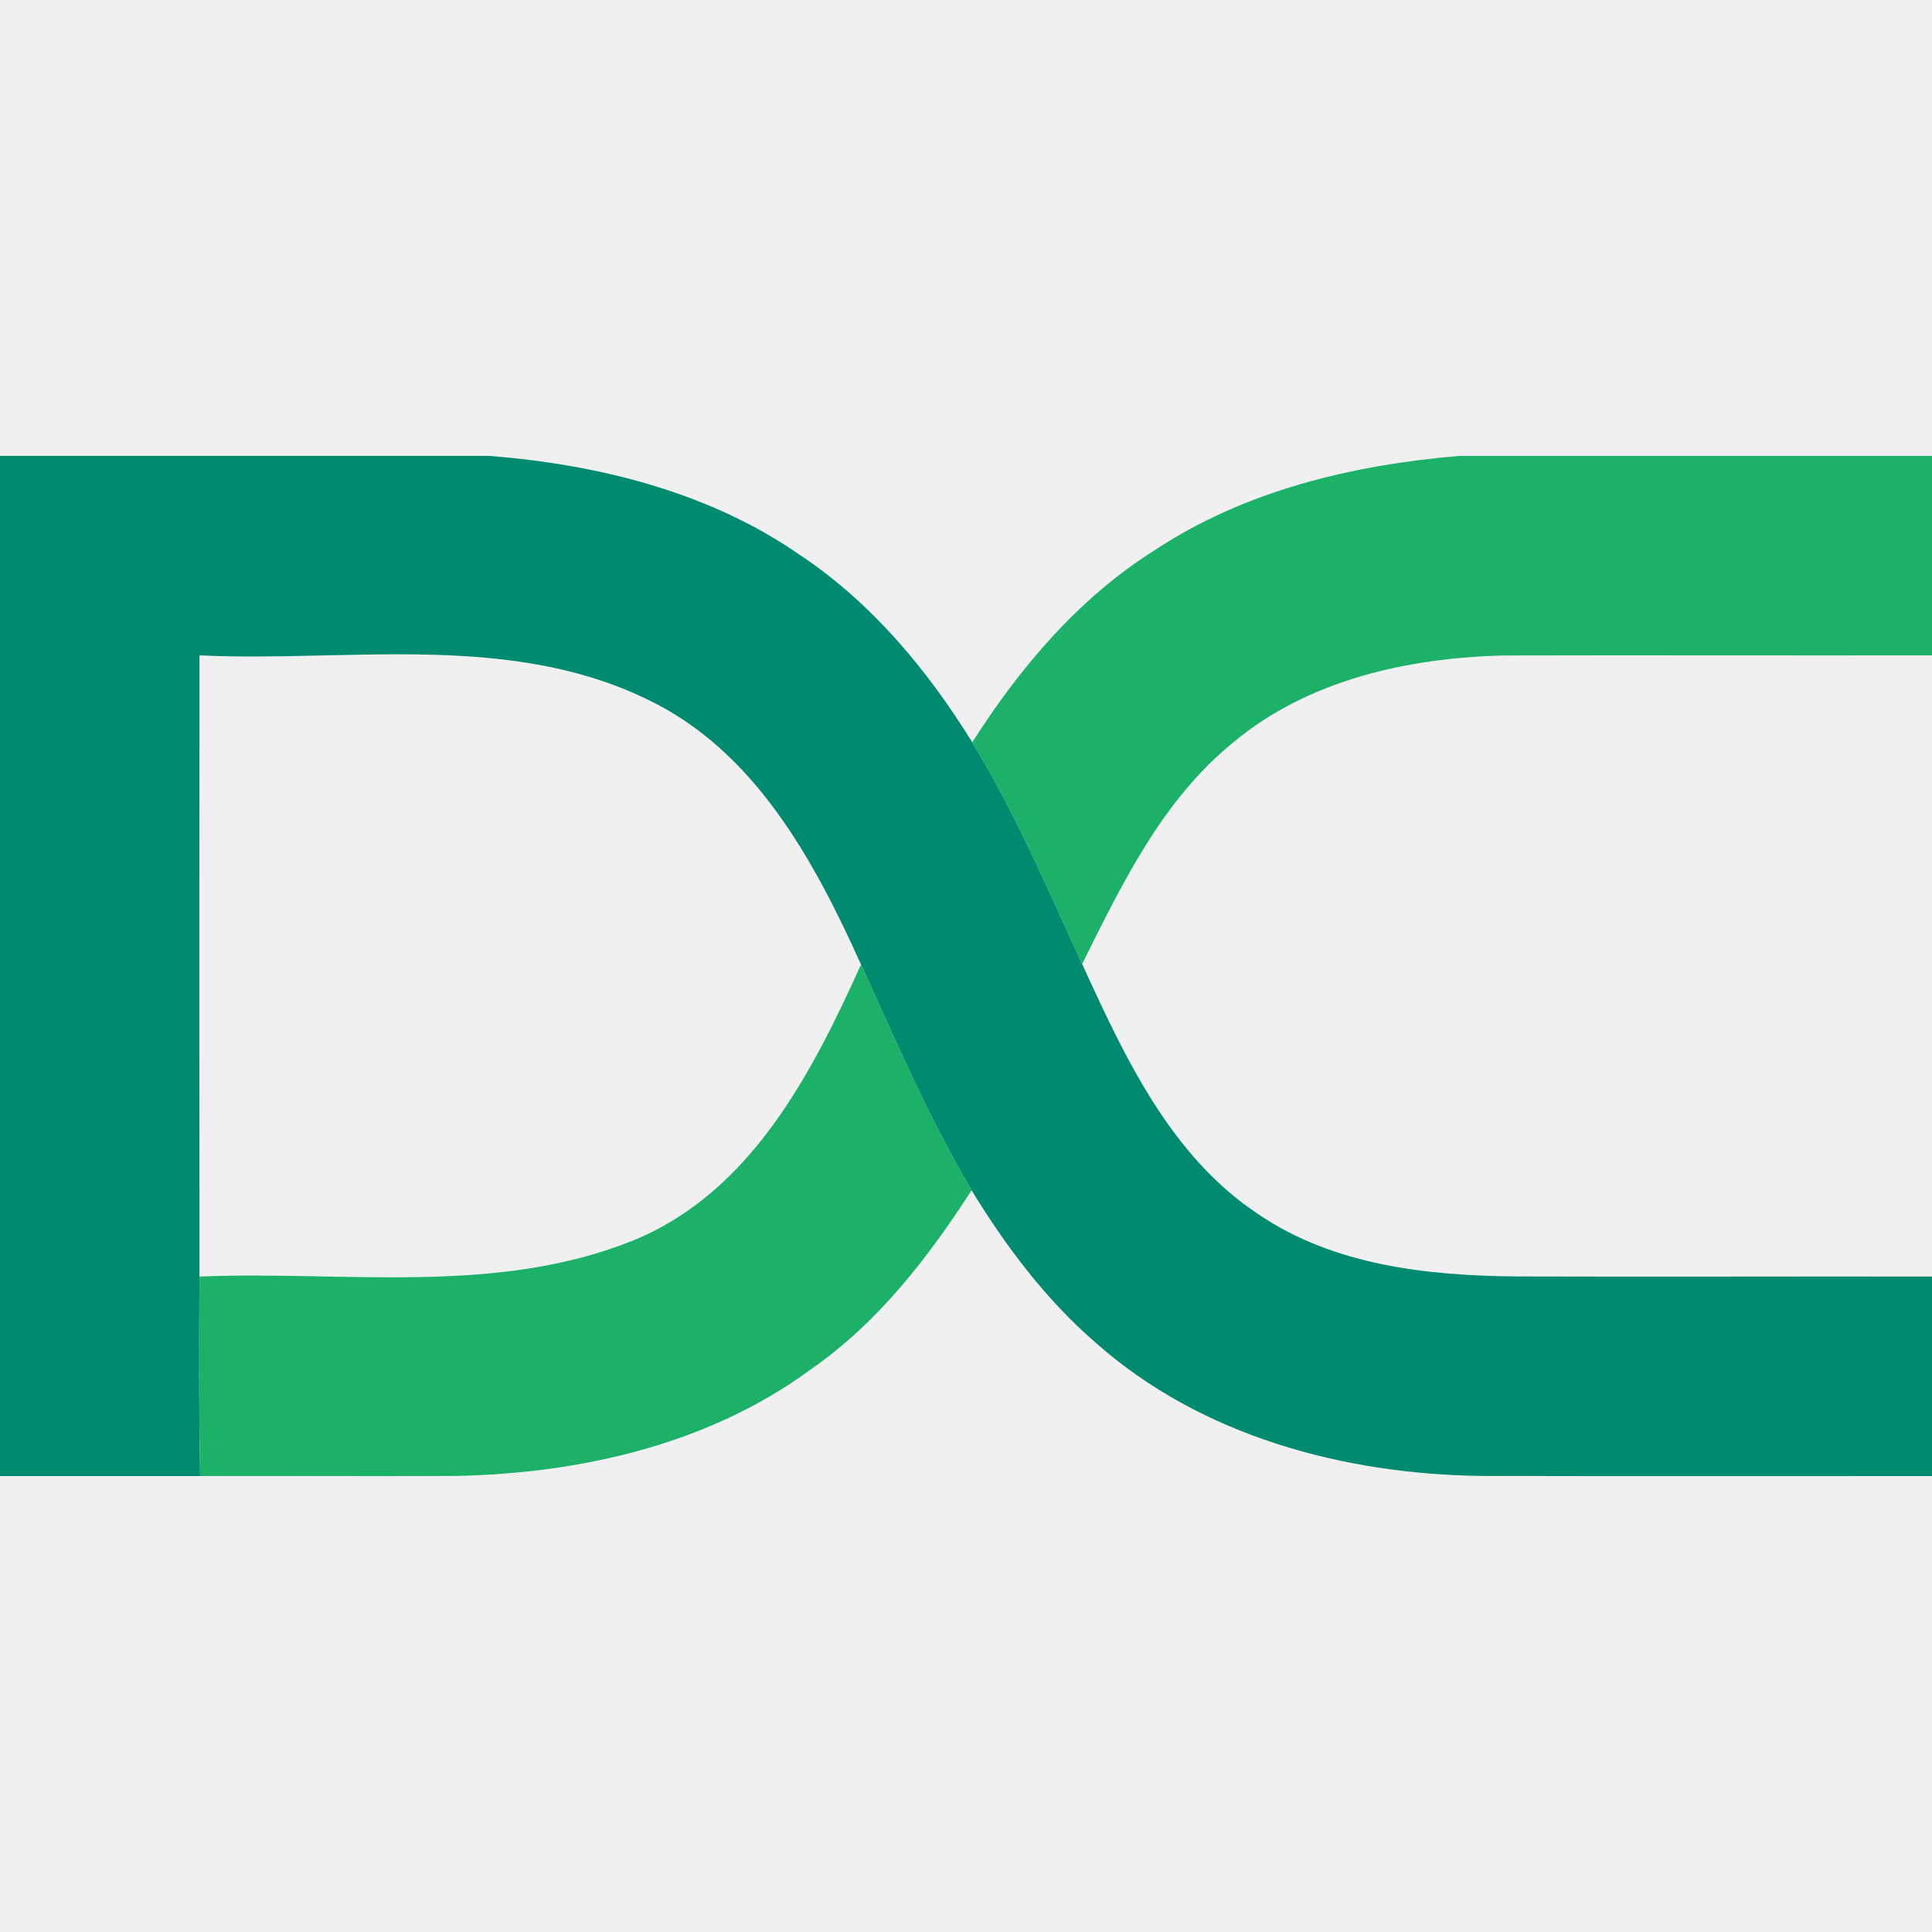
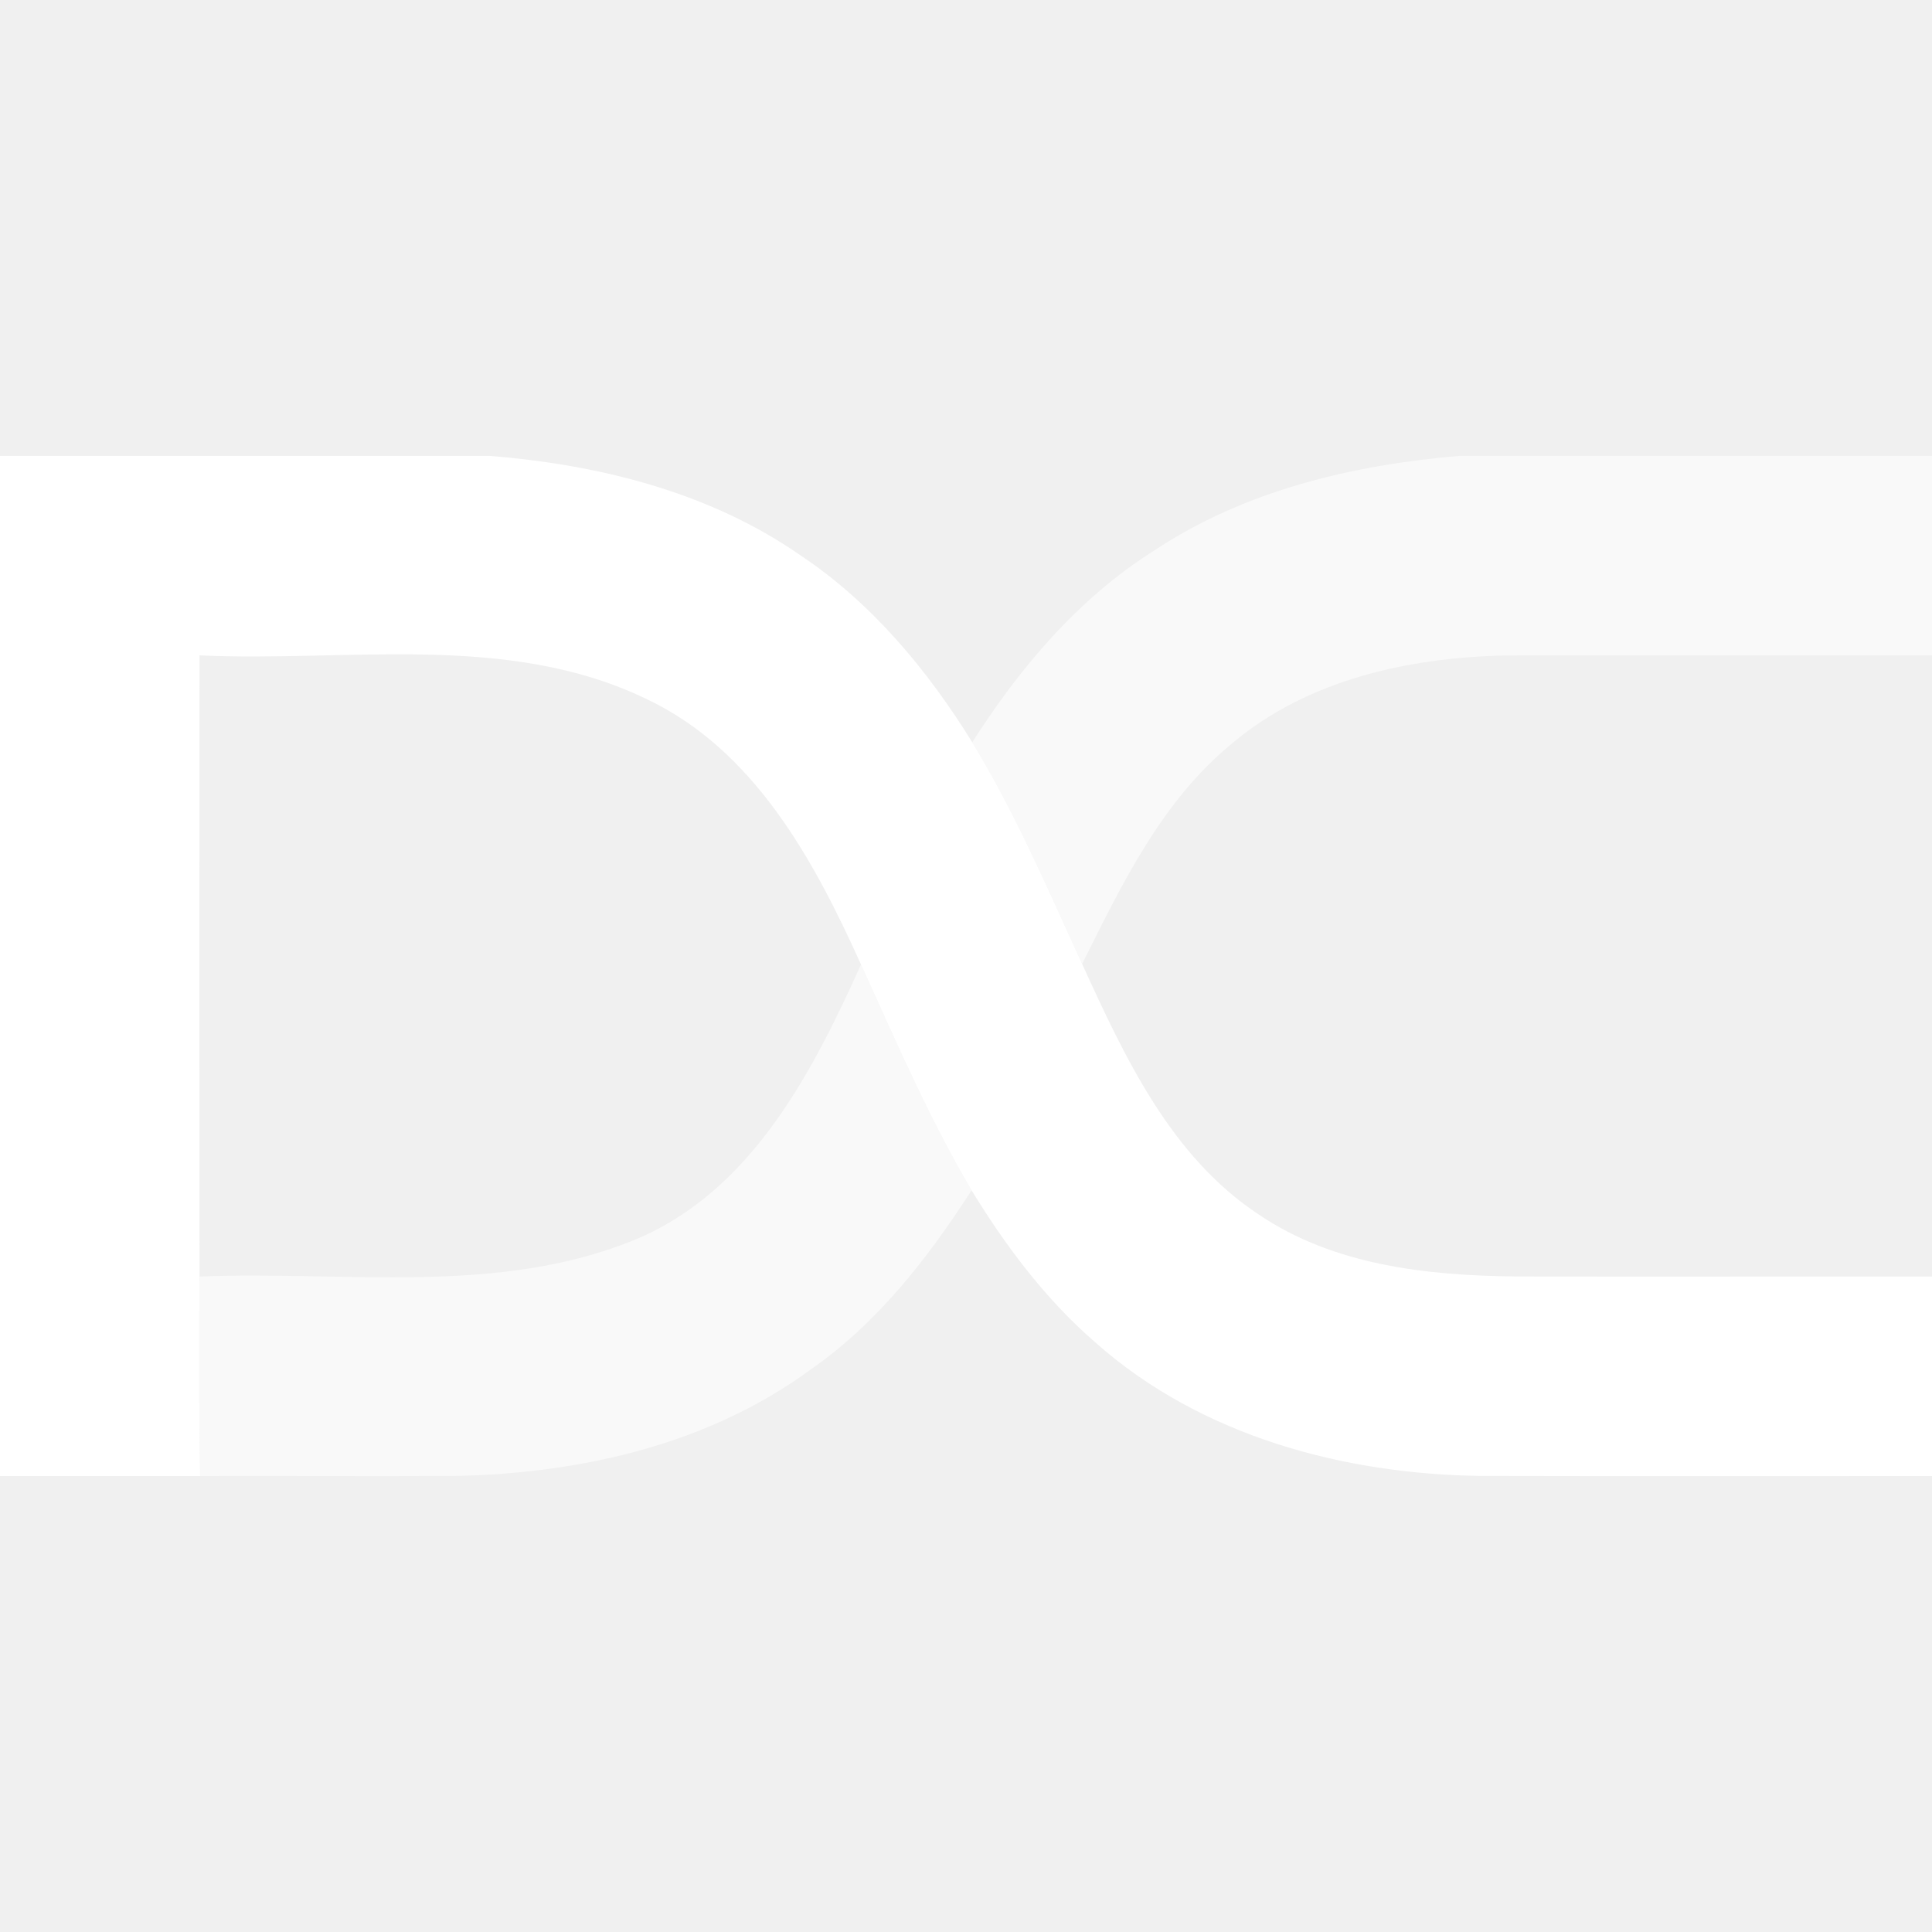
<svg xmlns="http://www.w3.org/2000/svg" viewBox="0 0 2000 1056.12" width="2500" height="2500">
-   <path d="M0 0h506.67c113 9 227.73 37.4 321.89 102.89 73.86 49.2 131.56 118.7 177.94 193.63 44.48 73 78.23 151.86 113.75 229.5 43.89 96 91.56 199.17 182.89 259.35 77.64 52.63 174.16 63.13 265.6 64.07 143.72.47 287.55-.12 431.27.12v206.5c-155.4 0-310.68.24-466-.12-143-1.65-290.74-41.3-399.53-137.7-51.68-44.6-93.22-99.94-128.73-158-44.13-74.81-78.58-154.81-114.45-233.75-48.7-107.97-110.53-222.43-222.75-275.16-144.07-69.14-308.2-37.64-462.06-44.84q-.18 321.59 0 643.07c-.35 68.79-.71 137.7.71 206.49H0V.05z" fill="#008a6f" />
-   <g fill="#1bb168">
+   <path d="M0 0h506.67c113 9 227.73 37.4 321.89 102.89 73.86 49.2 131.56 118.7 177.94 193.63 44.48 73 78.23 151.86 113.75 229.5 43.89 96 91.56 199.17 182.89 259.35 77.64 52.63 174.16 63.13 265.6 64.07 143.72.47 287.55-.12 431.27.12v206.5c-155.4 0-310.68.24-466-.12-143-1.65-290.74-41.3-399.53-137.7-51.68-44.6-93.22-99.94-128.73-158-44.13-74.81-78.58-154.81-114.45-233.75-48.7-107.97-110.53-222.43-222.75-275.16-144.07-69.14-308.2-37.64-462.06-44.84q-.18 321.59 0 643.07c-.35 68.79-.71 137.7.71 206.49H0V.05z" fill="#fff" />
+   <g fill="rgba(255,255,255,0.6)">
    <path d="M1510.8 0H2000v206.49c-147.73.24-295.34-.24-442.95.12-99.23 2.36-203.19 25.13-280.83 90.38-73.16 59.47-114.81 146.31-156 229-35.52-77.64-69.26-156.46-113.75-229.5 49.32-77.4 110.09-149.26 188.44-198.58C1288.38 35.87 1400.24 9.32 1510.8 0M891.33 526.49c35.87 78.94 70.32 158.94 114.45 233.75-45.19 70.09-97.46 137.7-166.73 185.6-105.36 77.52-238.11 107.49-367.05 110.09-88.26.47-176.52-.12-264.78.12-1.42-68.79-1.06-137.7-.71-206.49 149.73-6.25 307.49 20.29 450.15-37.88 120.69-49.79 183.93-172.74 234.67-285.19" />
  </g>
</svg>
